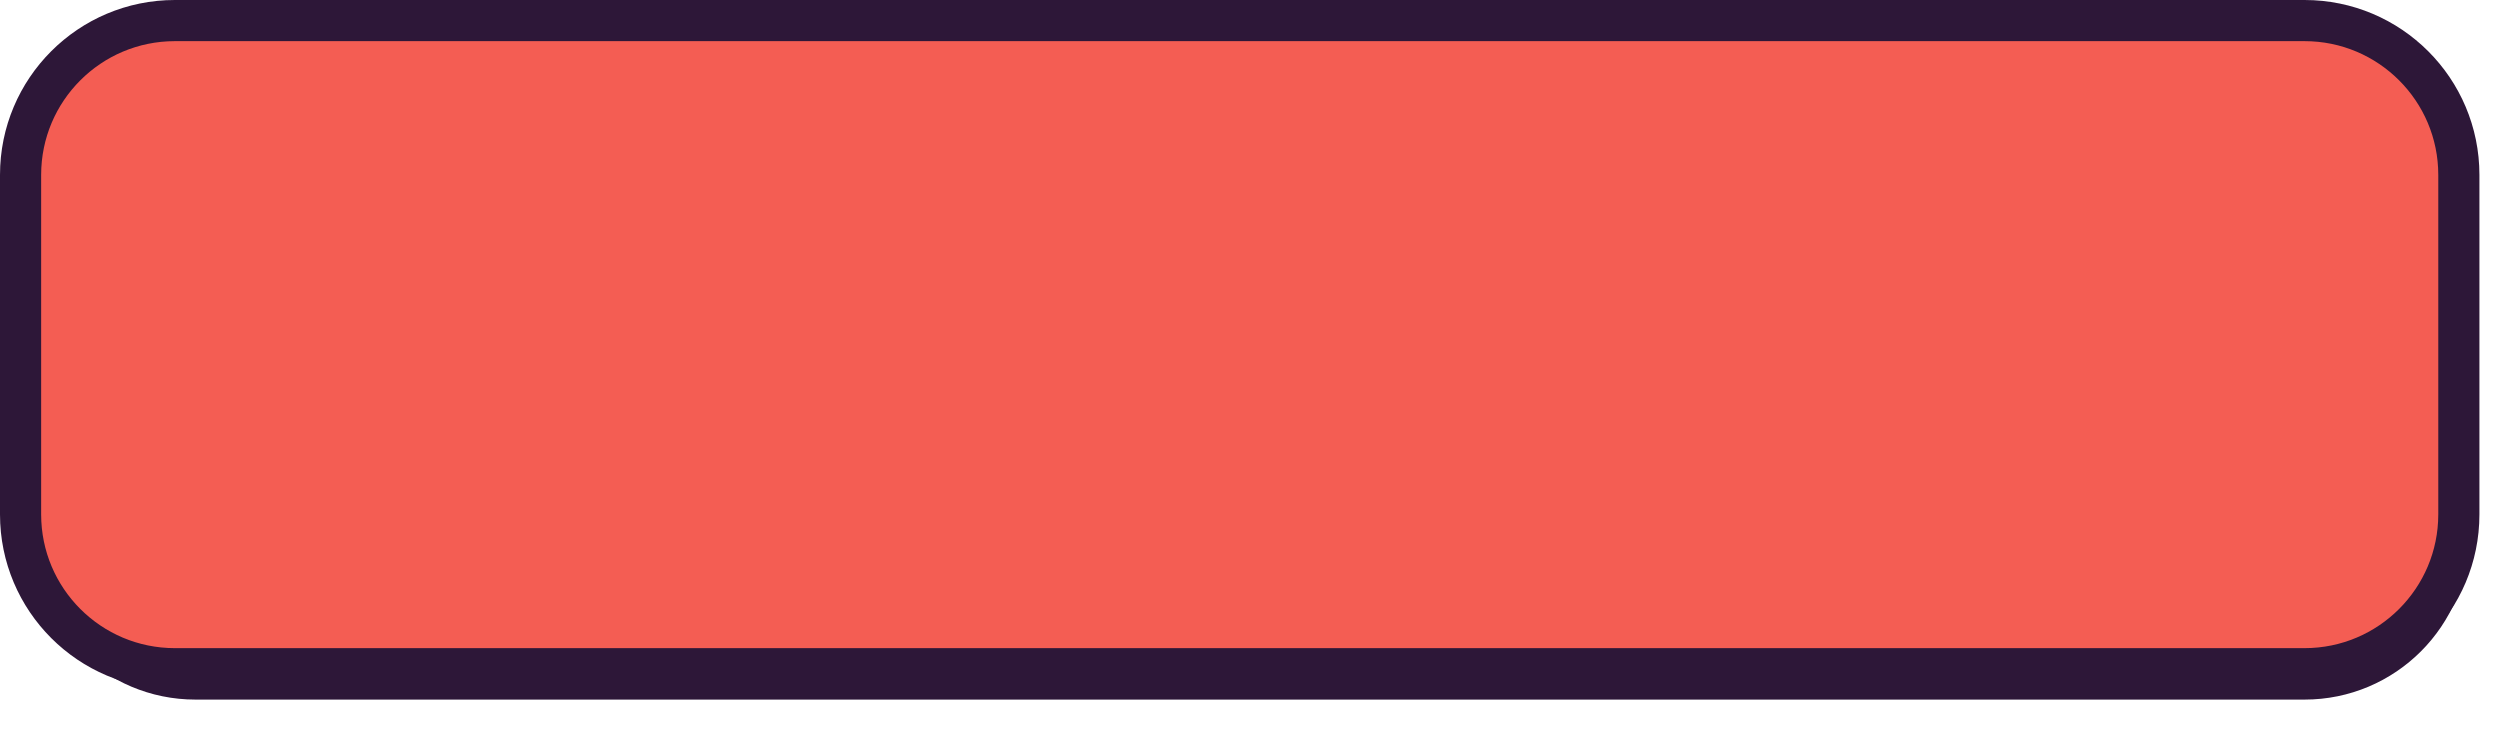
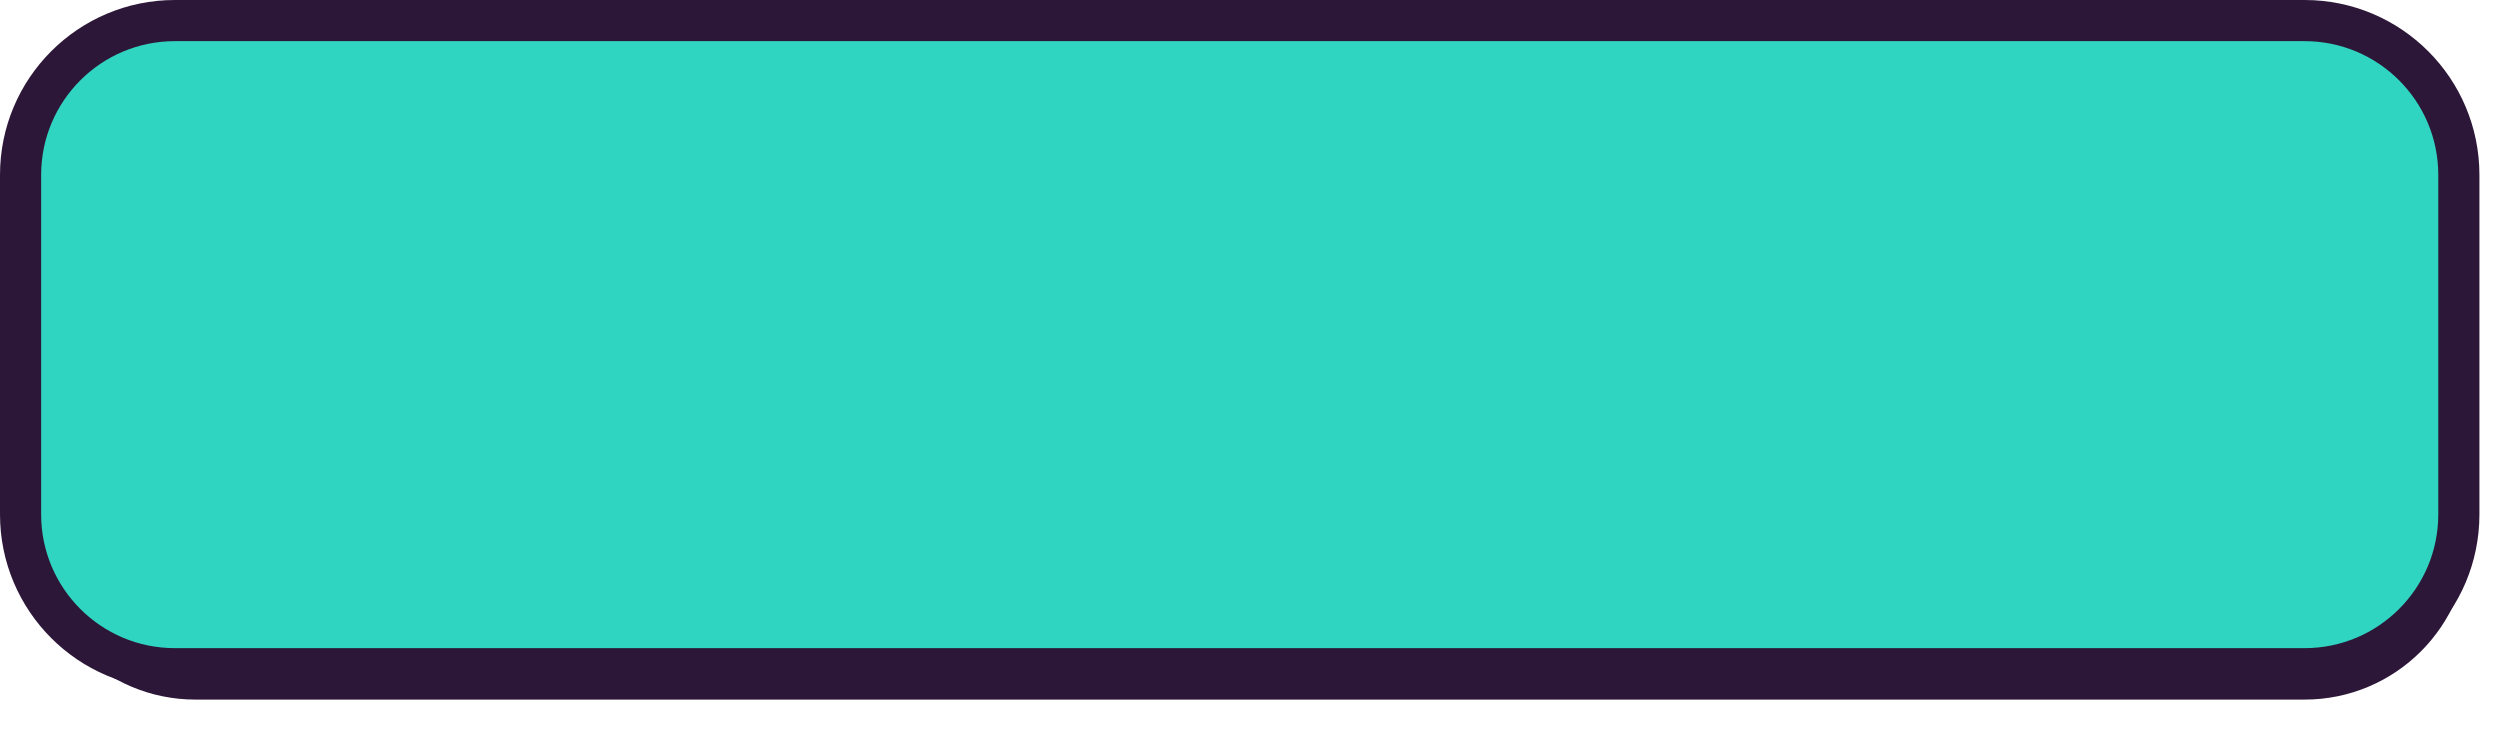
<svg xmlns="http://www.w3.org/2000/svg" width="486" height="142" viewBox="0 0 486 142">
  <rect x="6" y="10" width="474" height="126" rx="32" fill="#2D1738" />
-   <rect x="4" y="4" width="474" height="126" rx="30" fill="#F45D53" stroke="#2D1738" stroke-width="8" />
+   <rect x="4" y="4" width="474" height="126" rx="30" fill="#30D5C1" stroke="#2D1738" stroke-width="8" />
</svg>
